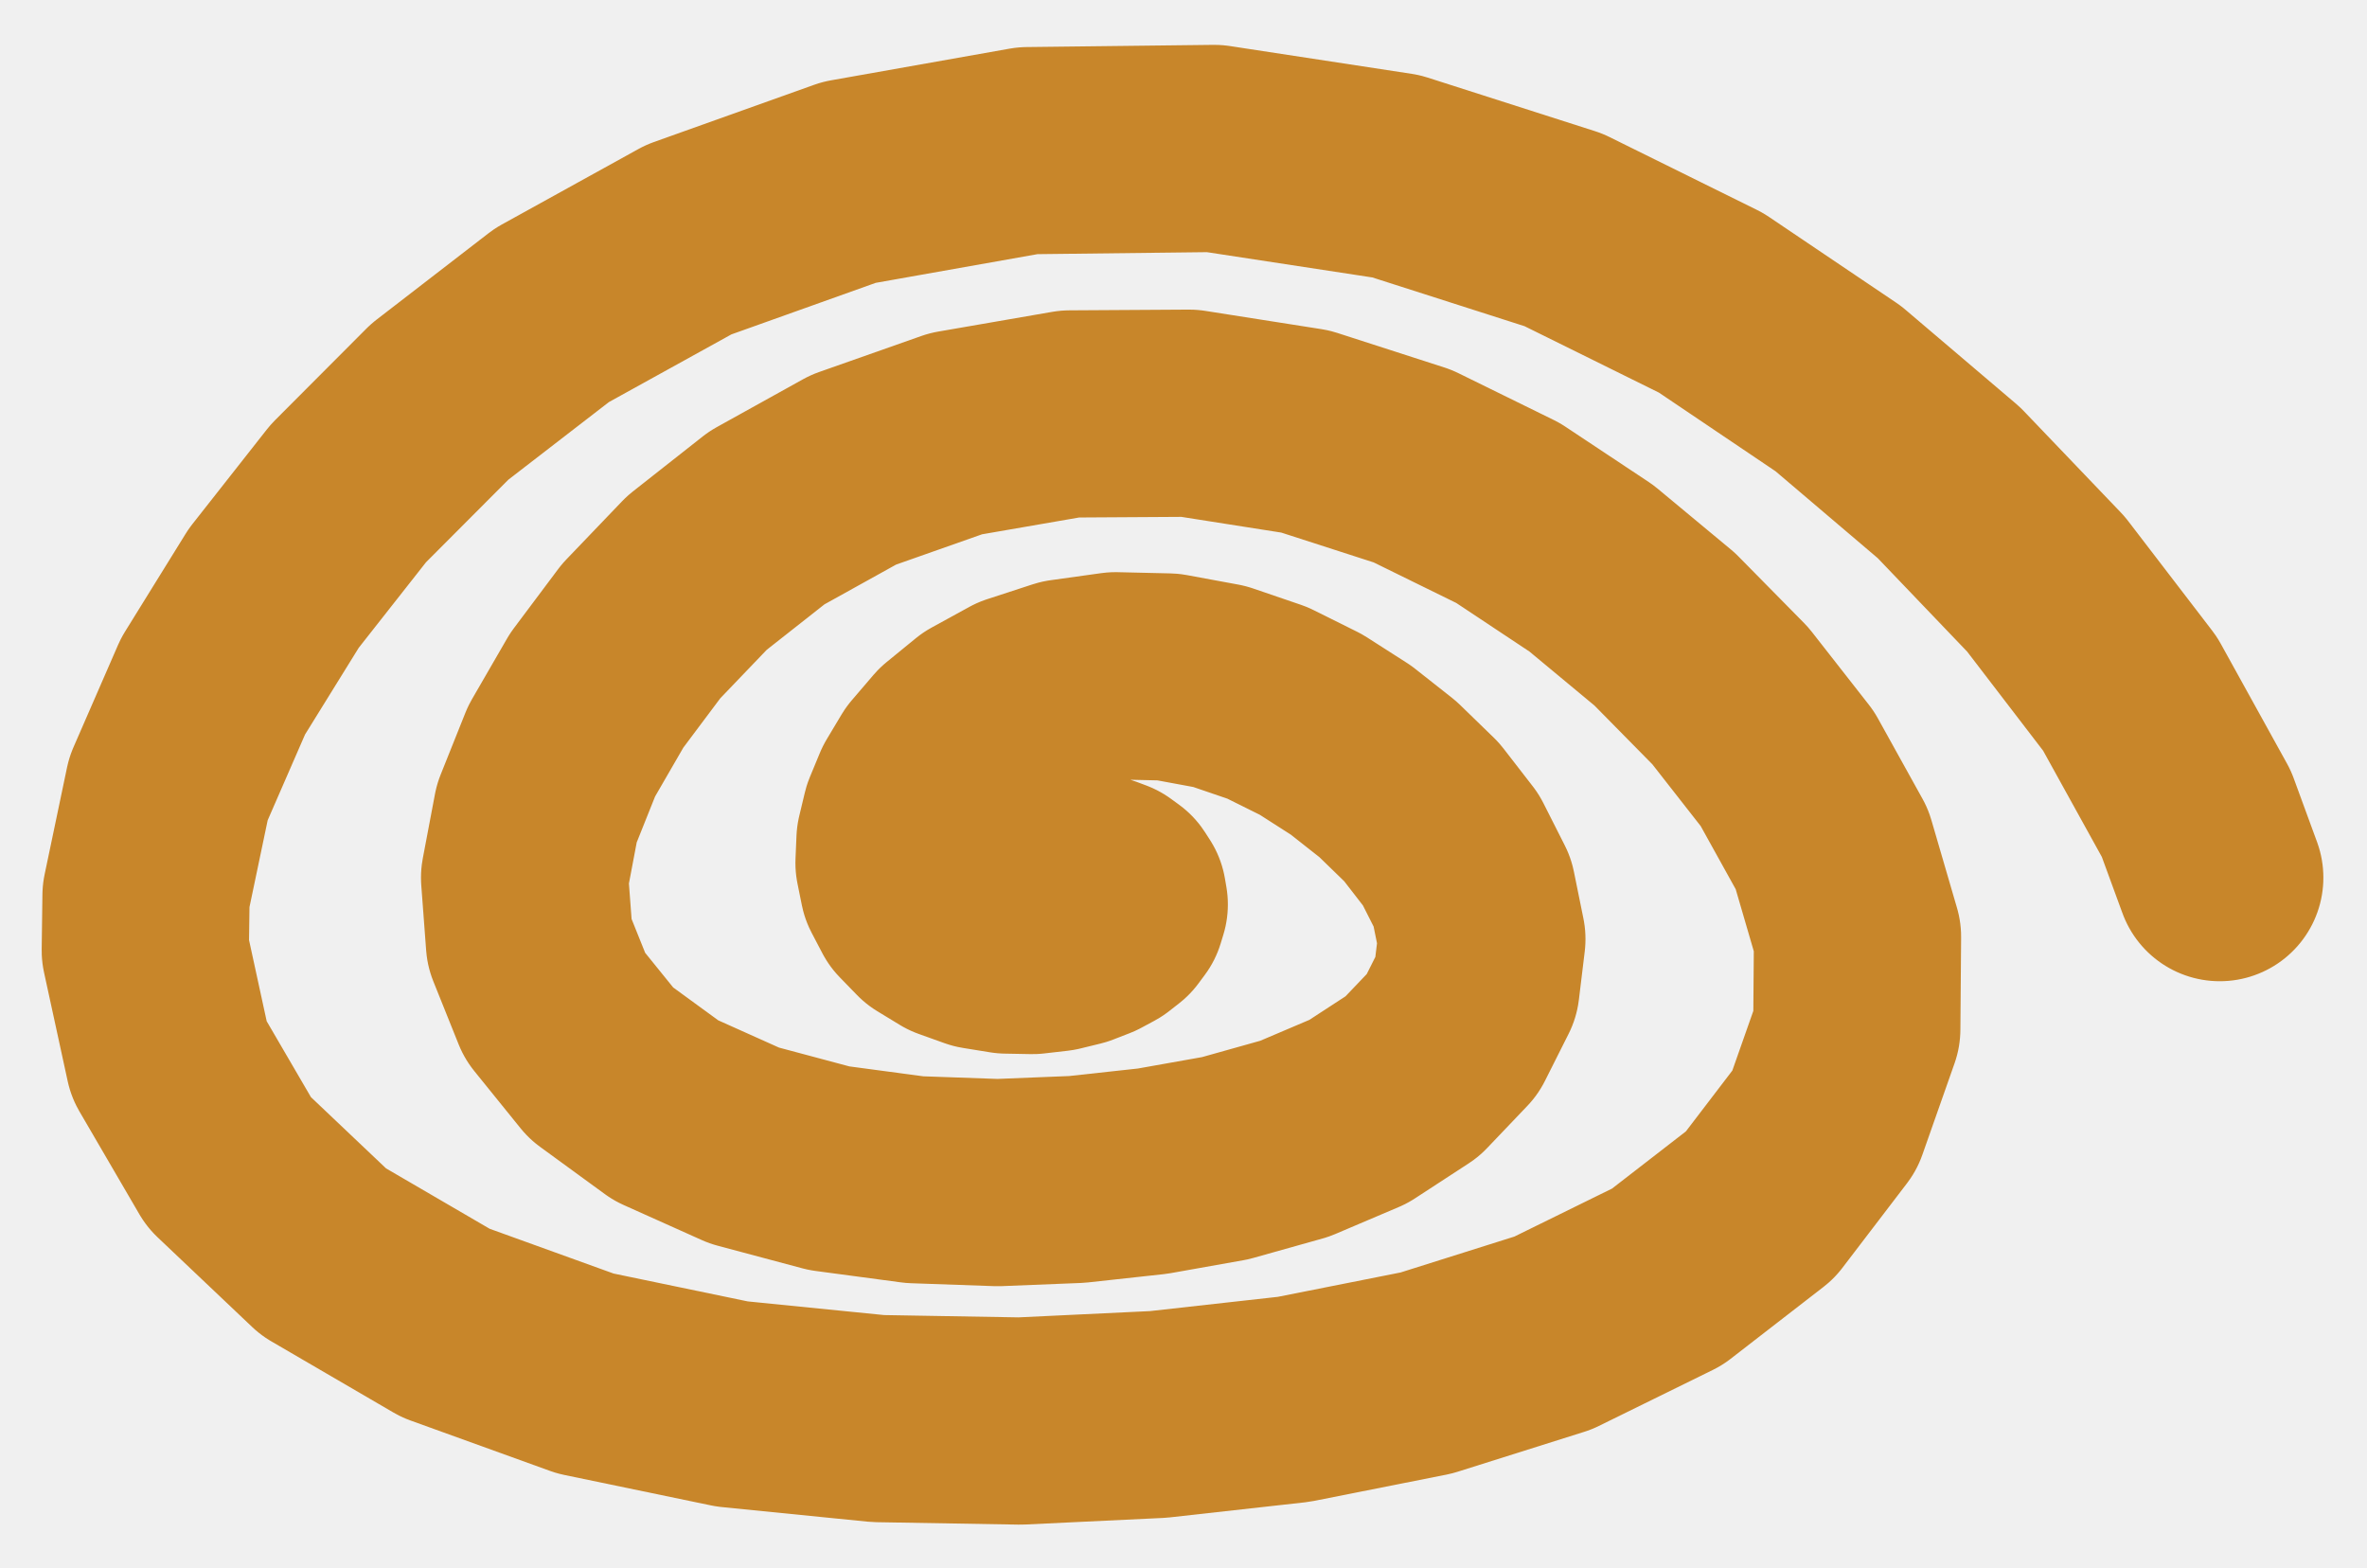
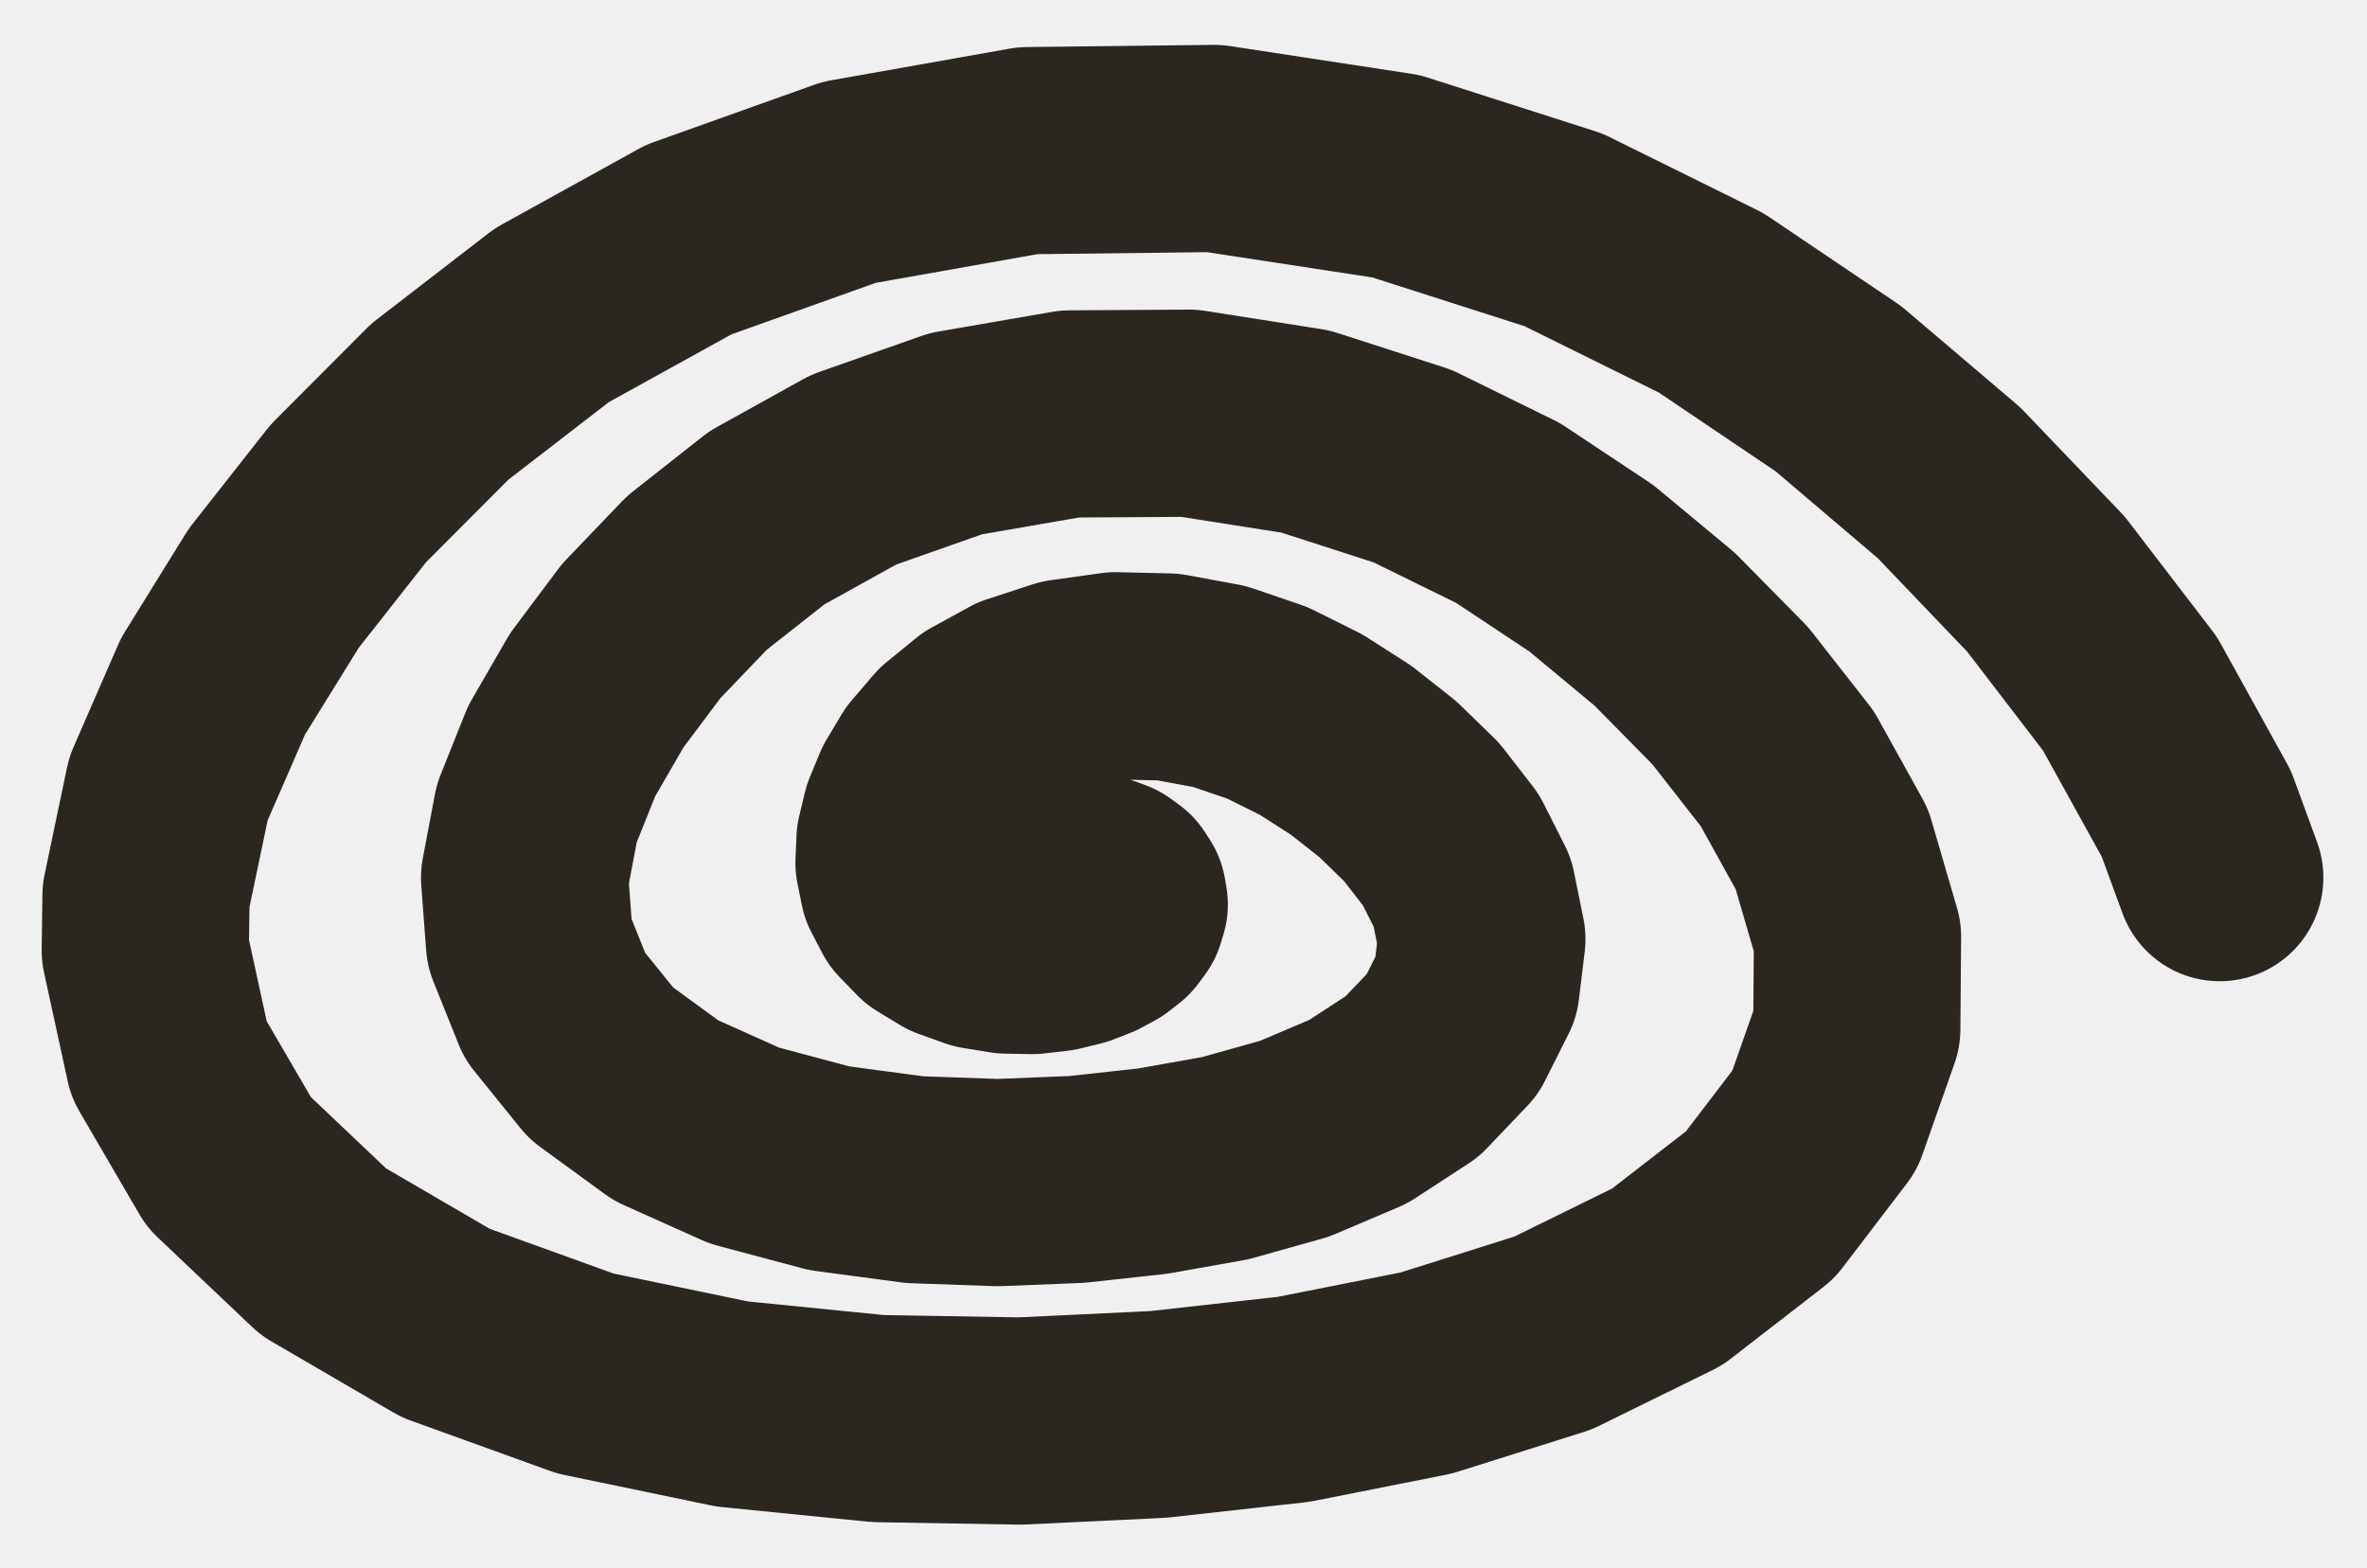
<svg xmlns="http://www.w3.org/2000/svg" viewBox="5.3 10.0 97.1 64.3" fill="none">
  <style>
-     .coil { stroke: #c8862a; }
-     @media (prefers-color-scheme: dark) { .coil { stroke: #f2d9a0; } }
+     .coil { stroke: #2c2620; }
+     @media (prefers-color-scheme: dark) { .coil { stroke: #ffffff; } }
  </style>
  <path class="coil" d="M 50.00 46.00 L 50.43 46.05 L 50.83 46.20 L 51.16 46.44 L 51.36 46.75 L 51.42 47.10 L 51.31 47.46 L 51.05 47.81 L 50.64 48.13 L 50.10 48.42 L 49.43 48.68 L 48.61 48.88 L 47.65 48.99 L 46.59 48.97 L 45.48 48.79 L 44.42 48.41 L 43.50 47.85 L 42.80 47.13 L 42.36 46.29 L 42.18 45.40 L 42.22 44.46 L 42.45 43.50 L 42.86 42.51 L 43.47 41.49 L 44.36 40.45 L 45.56 39.47 L 47.11 38.62 L 48.98 38.01 L 51.06 37.72 L 53.22 37.77 L 55.33 38.16 L 57.29 38.83 L 59.08 39.72 L 60.72 40.77 L 62.23 41.96 L 63.62 43.31 L 64.82 44.86 L 65.70 46.60 L 66.09 48.52 L 65.85 50.50 L 64.88 52.43 L 63.23 54.16 L 61.02 55.60 L 58.41 56.71 L 55.56 57.51 L 52.58 58.04 L 49.47 58.38 L 46.23 58.51 L 42.82 58.39 L 39.31 57.92 L 35.83 56.99 L 32.62 55.55 L 29.96 53.61 L 28.06 51.26 L 27.02 48.67 L 26.82 46.00 L 27.32 43.36 L 28.34 40.81 L 29.78 38.32 L 31.60 35.89 L 33.89 33.50 L 36.76 31.24 L 40.31 29.27 L 44.51 27.79 L 49.19 26.98 L 54.08 26.95 L 58.85 27.70 L 63.25 29.12 L 67.16 31.04 L 70.58 33.31 L 73.59 35.81 L 76.28 38.54 L 78.62 41.53 L 80.45 44.83 L 81.50 48.43 L 81.47 52.21 L 80.15 55.96 L 77.50 59.43 L 73.69 62.38 L 69.01 64.68 L 63.81 66.32 L 58.37 67.40 L 52.81 68.02 L 47.15 68.29 L 41.32 68.19 L 35.33 67.59 L 29.31 66.34 L 23.58 64.27 L 18.57 61.35 L 14.69 57.67 L 12.23 53.45 L 11.26 48.99 L 11.29 46.74 L 12.21 42.35 L 14.04 38.15 L 16.53 34.13 L 19.59 30.24 L 23.34 26.48 L 27.94 22.93 L 33.55 19.83 L 40.13 17.48 L 47.46 16.18 L 55.11 16.09 L 62.57 17.23 L 69.44 19.43 L 75.49 22.42 L 80.71 25.94 L 85.25 29.80 L 89.23 33.96 L 92.68 38.46 L 95.40 43.38 L 96.36 46.00" stroke-width="8.5" stroke-linecap="round" stroke-linejoin="round" />
</svg>
